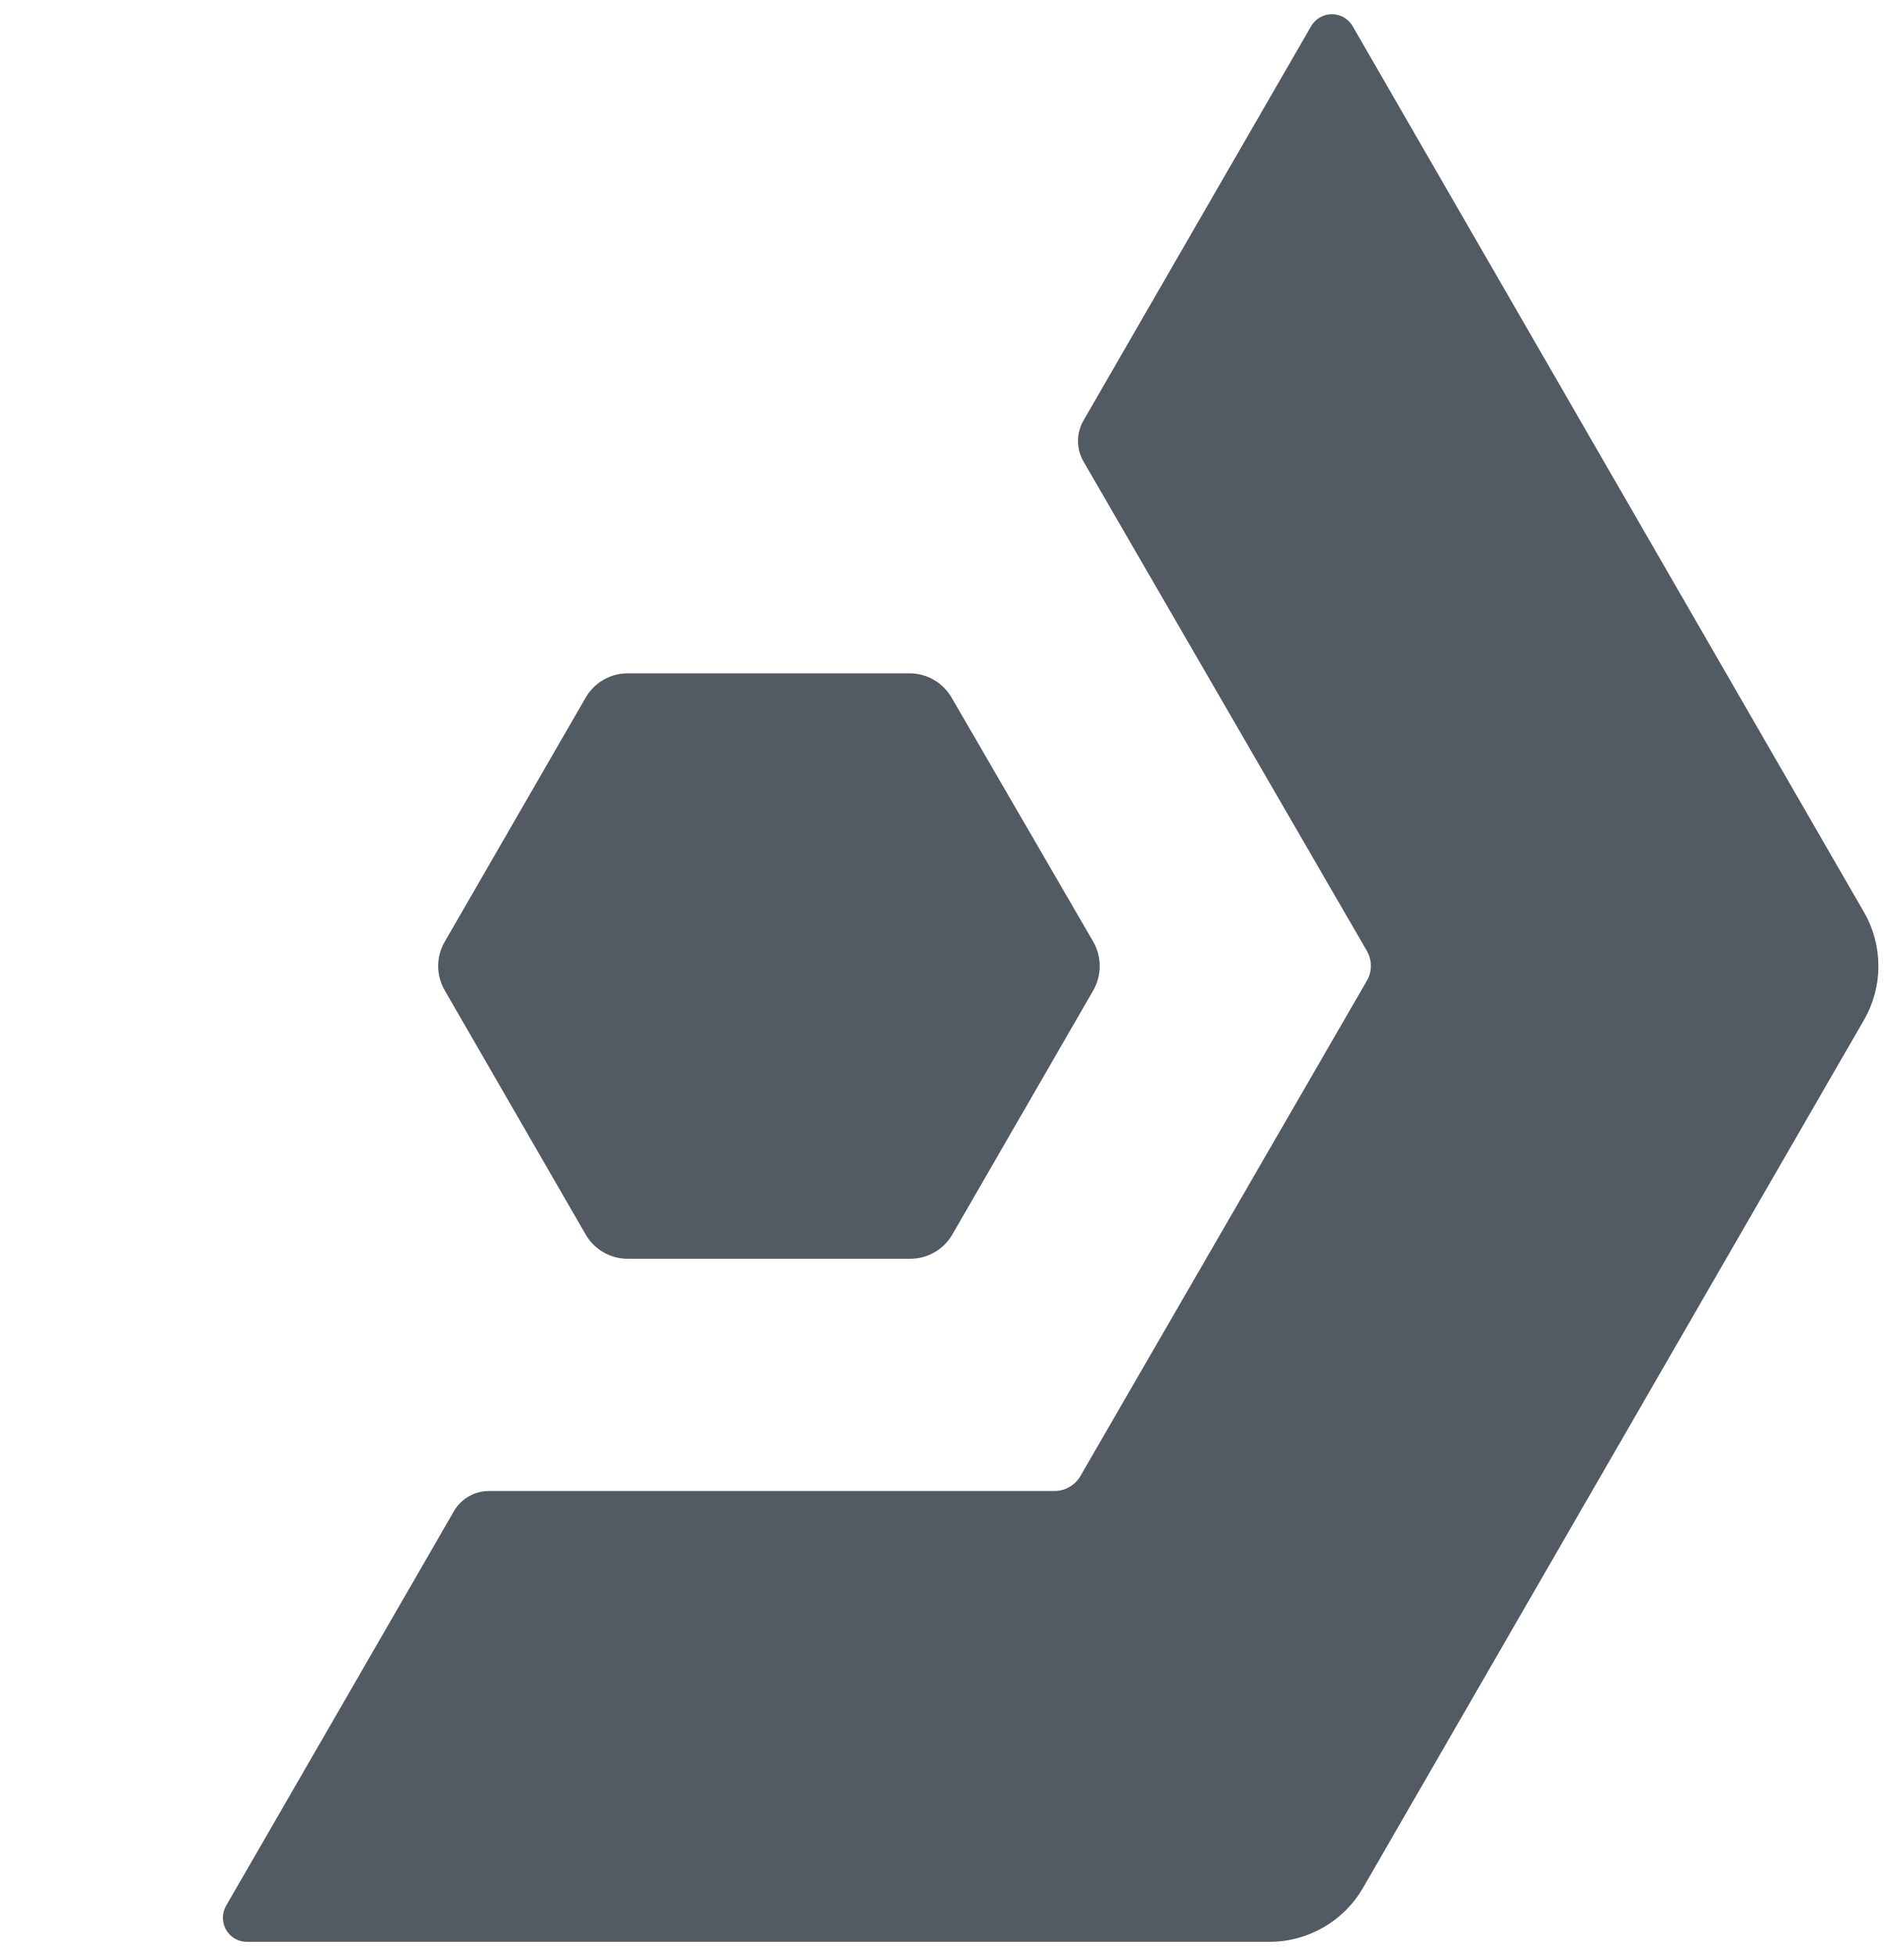
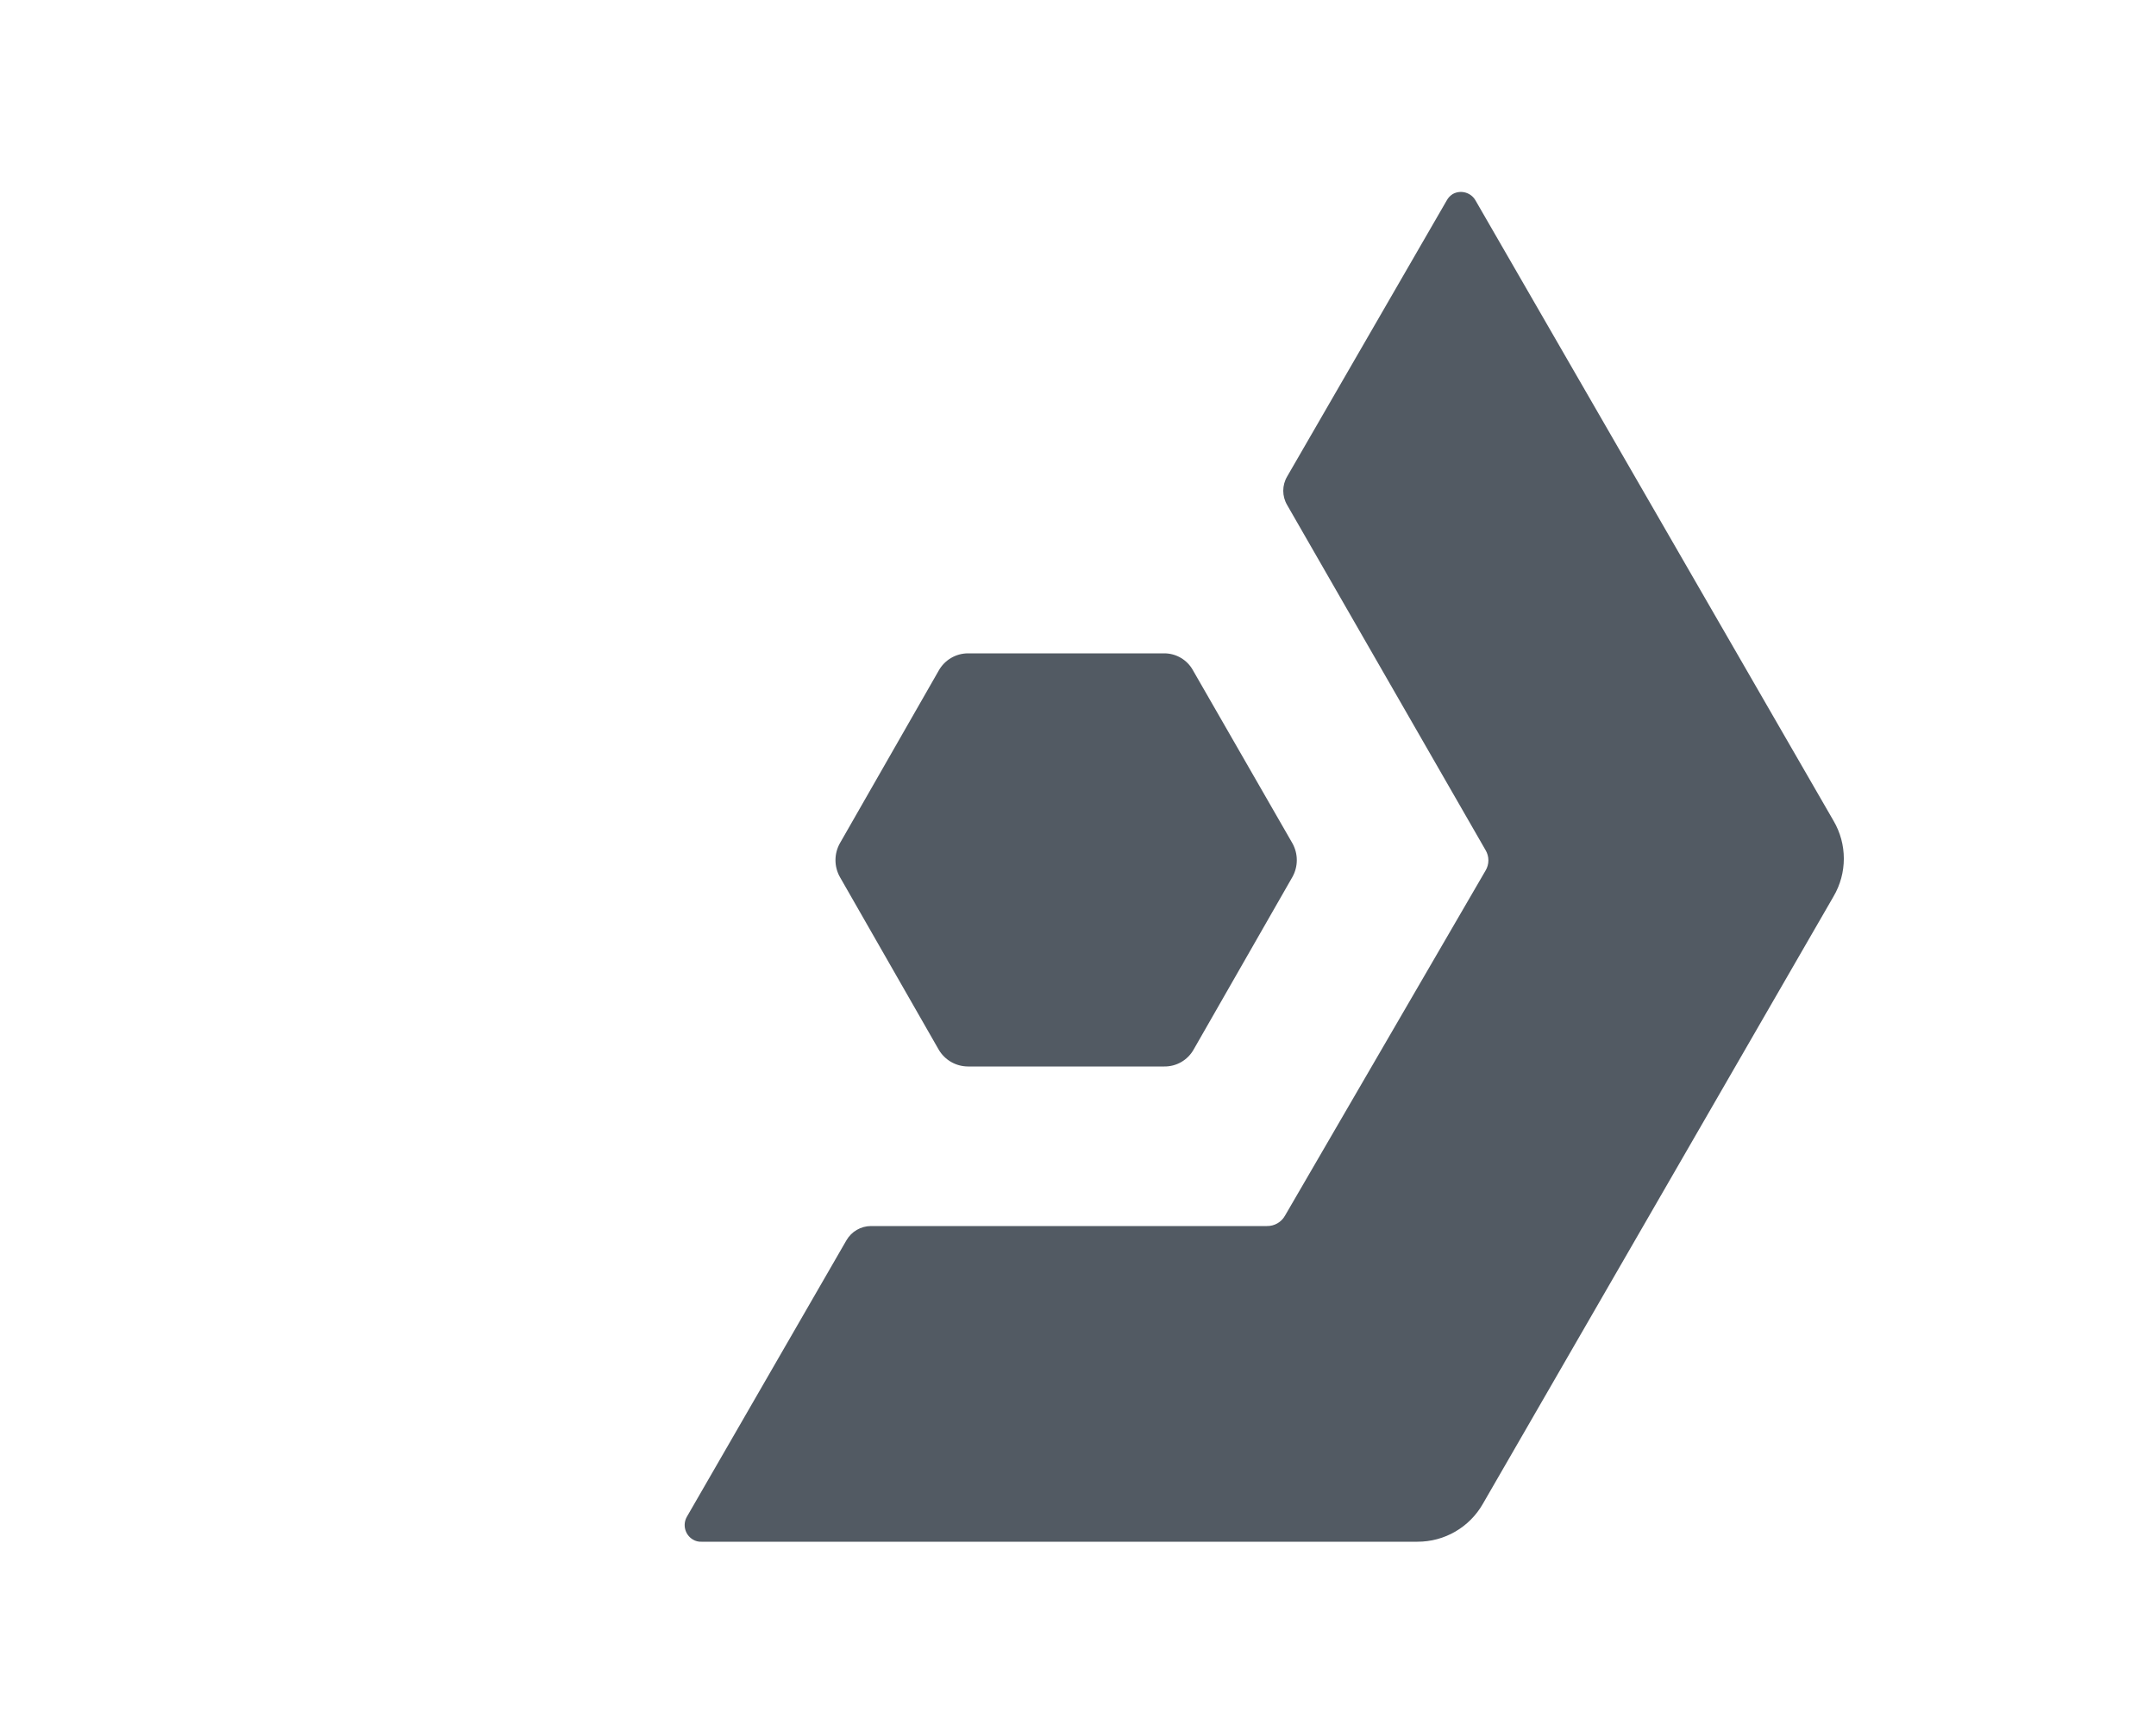
- <svg xmlns="http://www.w3.org/2000/svg" viewBox="0 0 127.56 131.07">
-   <path d="M61,45.12H42.07a3.25,3.25,0,0,0-2.82,1.63L29.81,63.1a3.24,3.24,0,0,0,0,3.27l9.44,16.35a3.25,3.25,0,0,0,2.82,1.63H61a3.26,3.26,0,0,0,2.83-1.63l9.44-16.35a3.29,3.29,0,0,0,0-3.27L63.78,46.75A3.25,3.25,0,0,0,61,45.12Z" fill="#525a63" opacity="1" />
-   <path d="M90.66,1.76a1.61,1.61,0,0,0-2.79,0L72.61,28.19a2.75,2.75,0,0,0,0,2.72l19,32.81a2,2,0,0,1,0,2L72.41,98.91a2,2,0,0,1-1.75,1H32.77a2.71,2.71,0,0,0-2.35,1.36L15.15,127.71a1.62,1.62,0,0,0,.6,2.2,1.59,1.59,0,0,0,.8.21H85.08a7.24,7.24,0,0,0,6.28-3.63l33.56-58.13a7.23,7.23,0,0,0,0-7.25Z" fill="#525a63" opacity="1" />
+ <svg xmlns="http://www.w3.org/2000/svg" viewBox="0 0 50 40">
+   <g>
+     <path d="M27,15.15H22.45a.78.78,0,0,0-.68.4l-2.29,4a.8.8,0,0,0,0,.79l2.29,4a.79.79,0,0,0,.68.39H27a.77.77,0,0,0,.68-.39l2.29-4a.8.8,0,0,0,0-.79l-2.3-4A.76.76,0,0,0,27,15.15Z" fill="#525a63" />
+     <path d="M34.22,4.65a.39.39,0,0,0-.53-.15.4.4,0,0,0-.14.15l-3.7,6.4a.65.65,0,0,0,0,.66l4.6,8a.46.46,0,0,1,0,.48l-4.65,8a.47.47,0,0,1-.42.24H20.2a.66.66,0,0,0-.57.33l-3.7,6.41a.39.39,0,0,0,.14.53.35.35,0,0,0,.2.05h16.6a1.74,1.74,0,0,0,1.52-.88l8.13-14.08a1.73,1.73,0,0,0,0-1.76Z" fill="#525a63" />
+   </g>
</svg>
